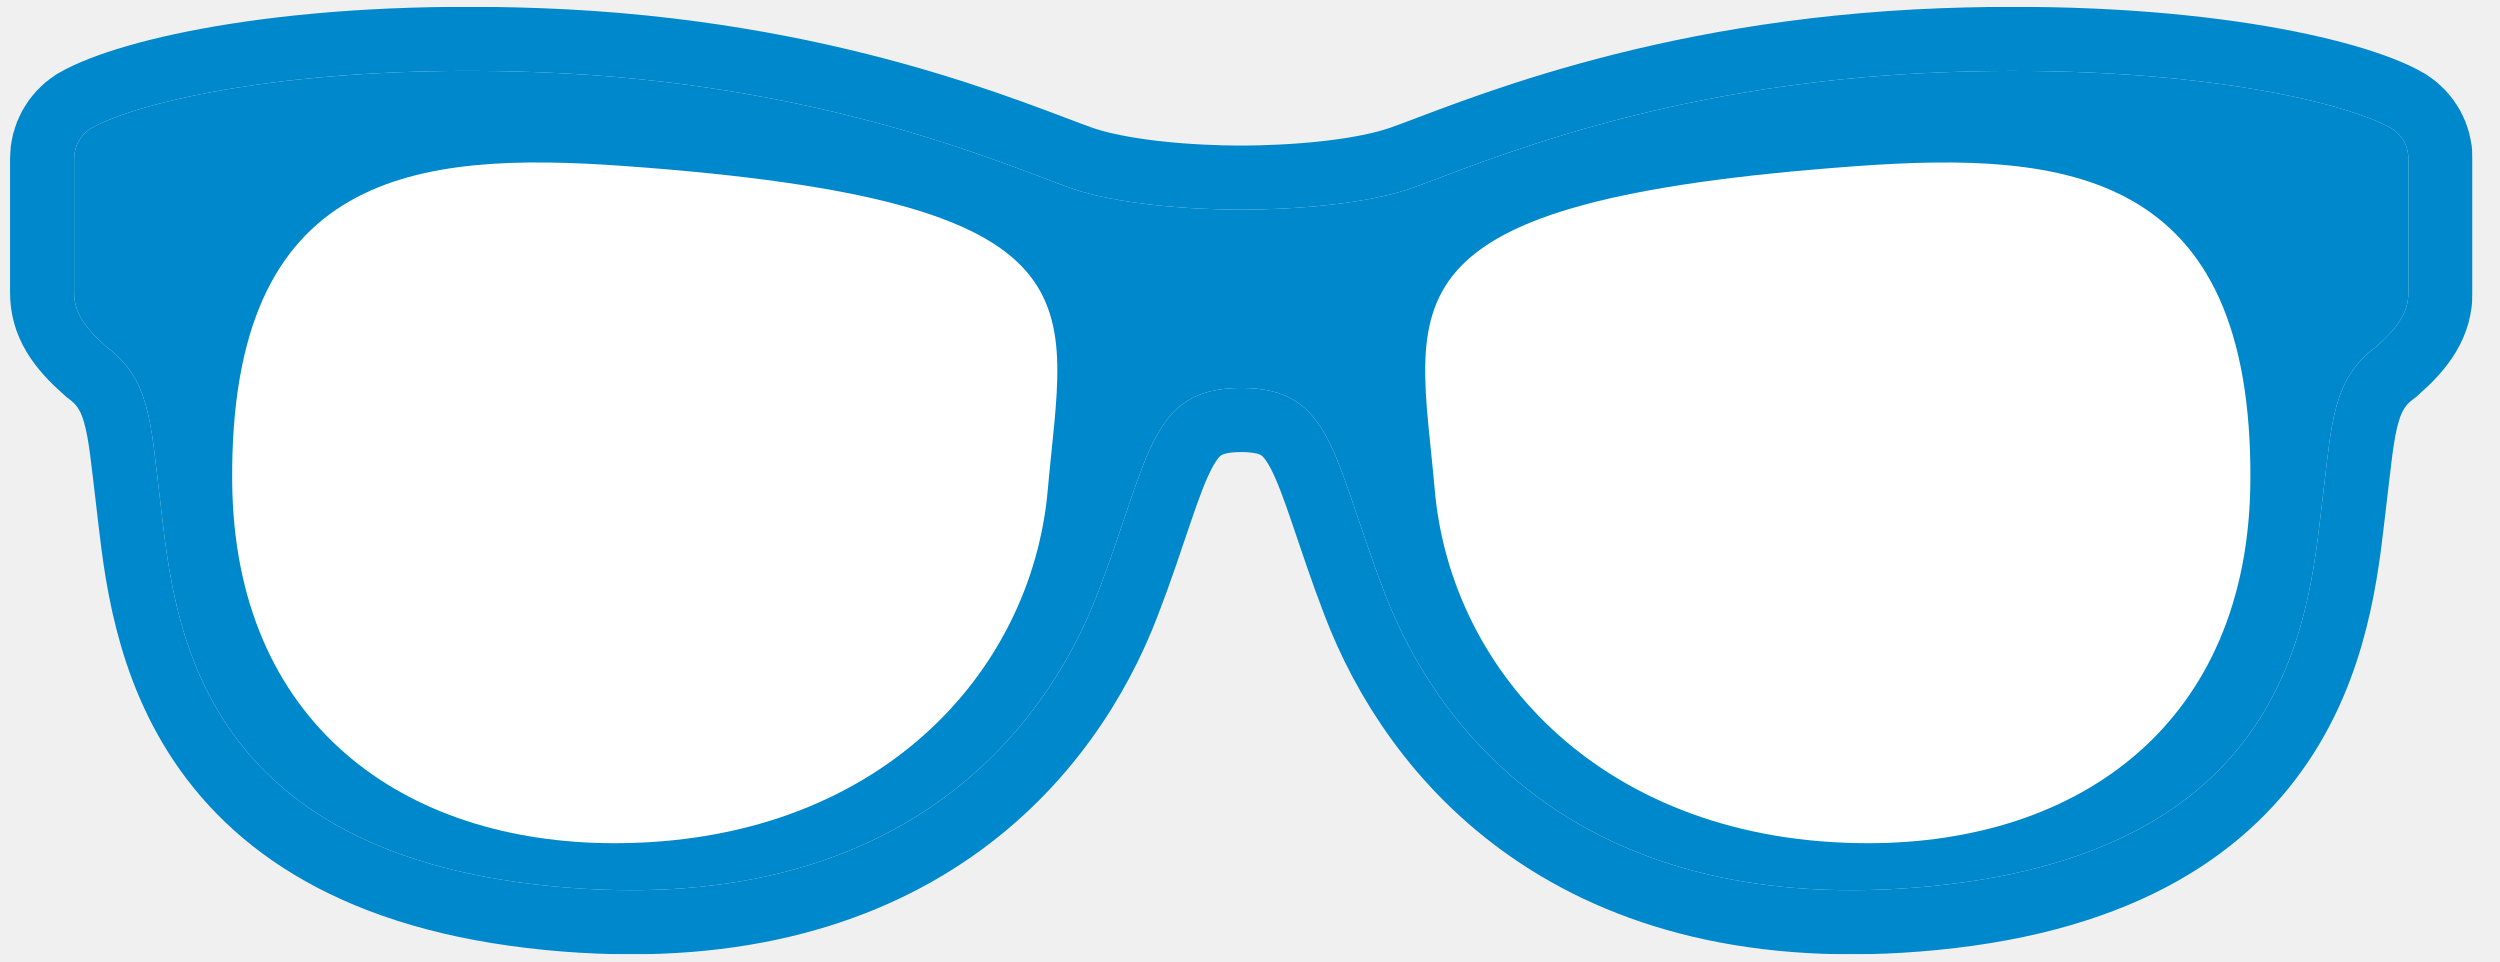
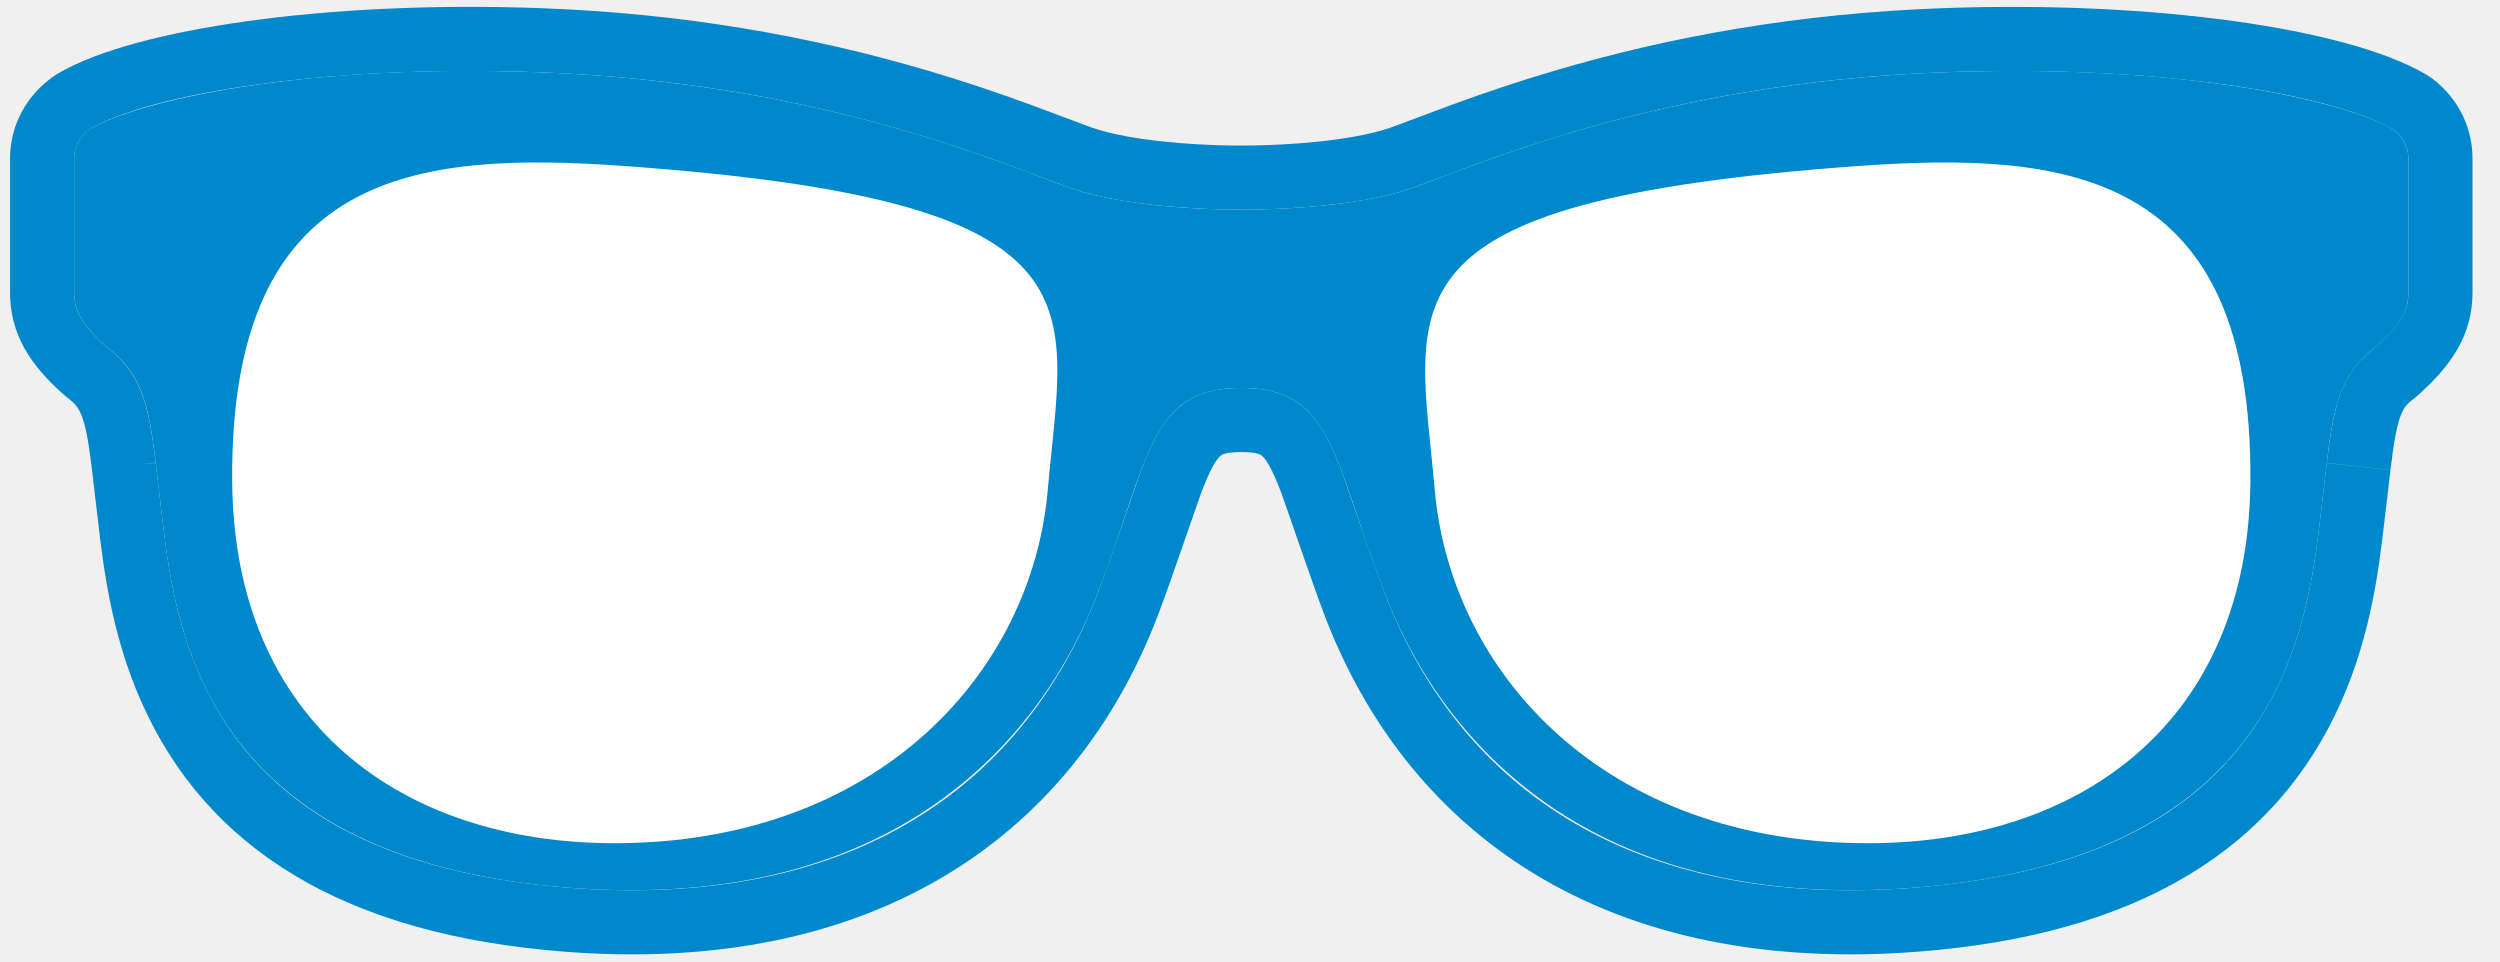
<svg xmlns="http://www.w3.org/2000/svg" xmlns:xlink="http://www.w3.org/1999/xlink" width="78px" height="30px" viewBox="0 0 78 30" version="1.1">
  <defs>
    <path d="M31.402,3.867 C33.348,4.551 36.483,4.543 36.726,4.541 C36.971,4.542 40.106,4.551 42.053,3.867 C44.077,3.156 49.797,0.583 58.634,0.255 C66.213,-0.026 71.196,1.181 72.639,2.02 C72.941,2.218 73.142,2.559 73.142,2.946 L73.142,7.125 C73.142,7.706 72.87,8.172 72.122,8.831 C70.773,9.83 70.752,11.207 70.48,13.421 C70.053,16.905 69.717,24.527 58.251,25.649 C47.46,26.706 42.873,20.861 41.203,16.509 C39.559,12.221 39.595,10.112 36.726,10.104 C33.857,10.112 33.895,12.221 32.249,16.509 C30.581,20.86 25.995,26.706 15.202,25.649 C3.738,24.527 3.401,16.904 2.974,13.421 C2.702,11.207 2.682,9.829 1.332,8.831 C0.585,8.171 0.313,7.705 0.313,7.124 L0.313,2.946 C0.313,2.558 0.514,2.217 0.815,2.019 C2.259,1.18 7.241,-0.027 14.819,0.254 C23.658,0.583 29.377,3.155 31.402,3.867 L31.402,3.867 L31.402,3.867 Z" id="path-1" />
-     <mask id="mask-2" maskContentUnits="userSpaceOnUse" maskUnits="objectBoundingBox" x="-2" y="-2" width="76.829" height="29.562">
-       <rect x="-1.687" y="-1.787" width="76.829" height="29.562" fill="white" />
-       <use xlink:href="#path-1" fill="black" />
-     </mask>
  </defs>
  <g id="Page-1" stroke="none" stroke-width="1" fill="none" fill-rule="evenodd">
    <g id="glasses" transform="translate(2, 2)">
      <g id="Shape">
        <use fill="#0088CC" fill-rule="evenodd" xlink:href="#path-1" />
-         <use stroke="#0088CC" mask="url(#mask-2)" stroke-width="4" xlink:href="#path-1" />
+         <path stroke="#0088CC" stroke-width="2" d="M31.733,2.924 L31.733,2.924 C32.491,3.19 33.558,3.368 34.781,3.464 C35.563,3.526 36.276,3.545 36.733,3.541 C37.209,3.544 37.892,3.525 38.673,3.464 C39.896,3.368 40.964,3.19 41.722,2.924 C41.959,2.84 43.27,2.344 43.649,2.205 C44.688,1.825 45.676,1.493 46.748,1.176 C50.38,0.101 54.267,-0.583 58.597,-0.744 C65.245,-0.991 71,-0.09 73.186,1.183 C73.776,1.569 74.142,2.227 74.142,2.946 L74.142,7.125 C74.142,8.046 73.721,8.754 72.717,9.635 C72.014,10.155 71.805,10.726 71.59,12.544 C71.593,12.515 71.502,13.302 71.472,13.543 C71.467,13.584 71.467,13.584 71.462,13.626 C71.457,13.667 71.364,14.479 71.33,14.746 C71.27,15.229 71.208,15.654 71.133,16.077 C70.94,17.17 70.673,18.163 70.29,19.113 C68.59,23.328 64.858,26.007 58.349,26.644 C48.774,27.582 42.79,23.438 40.27,16.867 C39.898,15.897 39.027,13.326 38.912,13.025 C38.319,11.466 37.923,11.108 36.728,11.104 C35.53,11.108 35.135,11.465 34.542,13.022 C34.429,13.319 33.557,15.894 33.183,16.867 C30.663,23.437 24.68,27.582 15.105,26.644 C8.596,26.007 4.864,23.328 3.164,19.113 C2.781,18.163 2.514,17.17 2.321,16.076 C2.246,15.654 2.184,15.229 2.123,14.745 C2.09,14.479 1.996,13.668 1.991,13.625 C1.986,13.583 1.986,13.583 1.981,13.543 C1.951,13.299 1.859,12.502 1.863,12.54 C1.648,10.724 1.44,10.154 0.67,9.58 C-0.266,8.754 -0.687,8.046 -0.687,7.124 L-0.687,2.946 C-0.687,2.227 -0.322,1.569 0.313,1.155 C2.455,-0.091 8.209,-0.992 14.856,-0.745 C19.187,-0.584 23.075,0.101 26.707,1.175 C27.779,1.493 28.767,1.825 29.806,2.205 C30.187,2.345 31.497,2.841 31.733,2.924 Z" />
      </g>
      <path d="M68.212,13.006 C68.283,3.319 62.489,2.709 55.94,3.182 C40.738,4.281 42.249,7.402 42.764,13.28 C43.268,19.029 48.105,24.308 56.285,24.308 C62.852,24.308 68.158,20.586 68.212,13.006 L68.212,13.006 L68.212,13.006 Z" id="Path" fill="#FFFFFF" />
      <path d="M5.244,13.006 C5.298,20.586 10.602,24.308 17.169,24.308 C25.351,24.308 30.187,19.03 30.691,13.28 C31.206,7.402 32.716,4.281 17.515,3.182 C10.966,2.709 5.173,3.319 5.244,13.006 L5.244,13.006 L5.244,13.006 Z" id="Path" fill="#FFFFFF" />
    </g>
  </g>
</svg>
